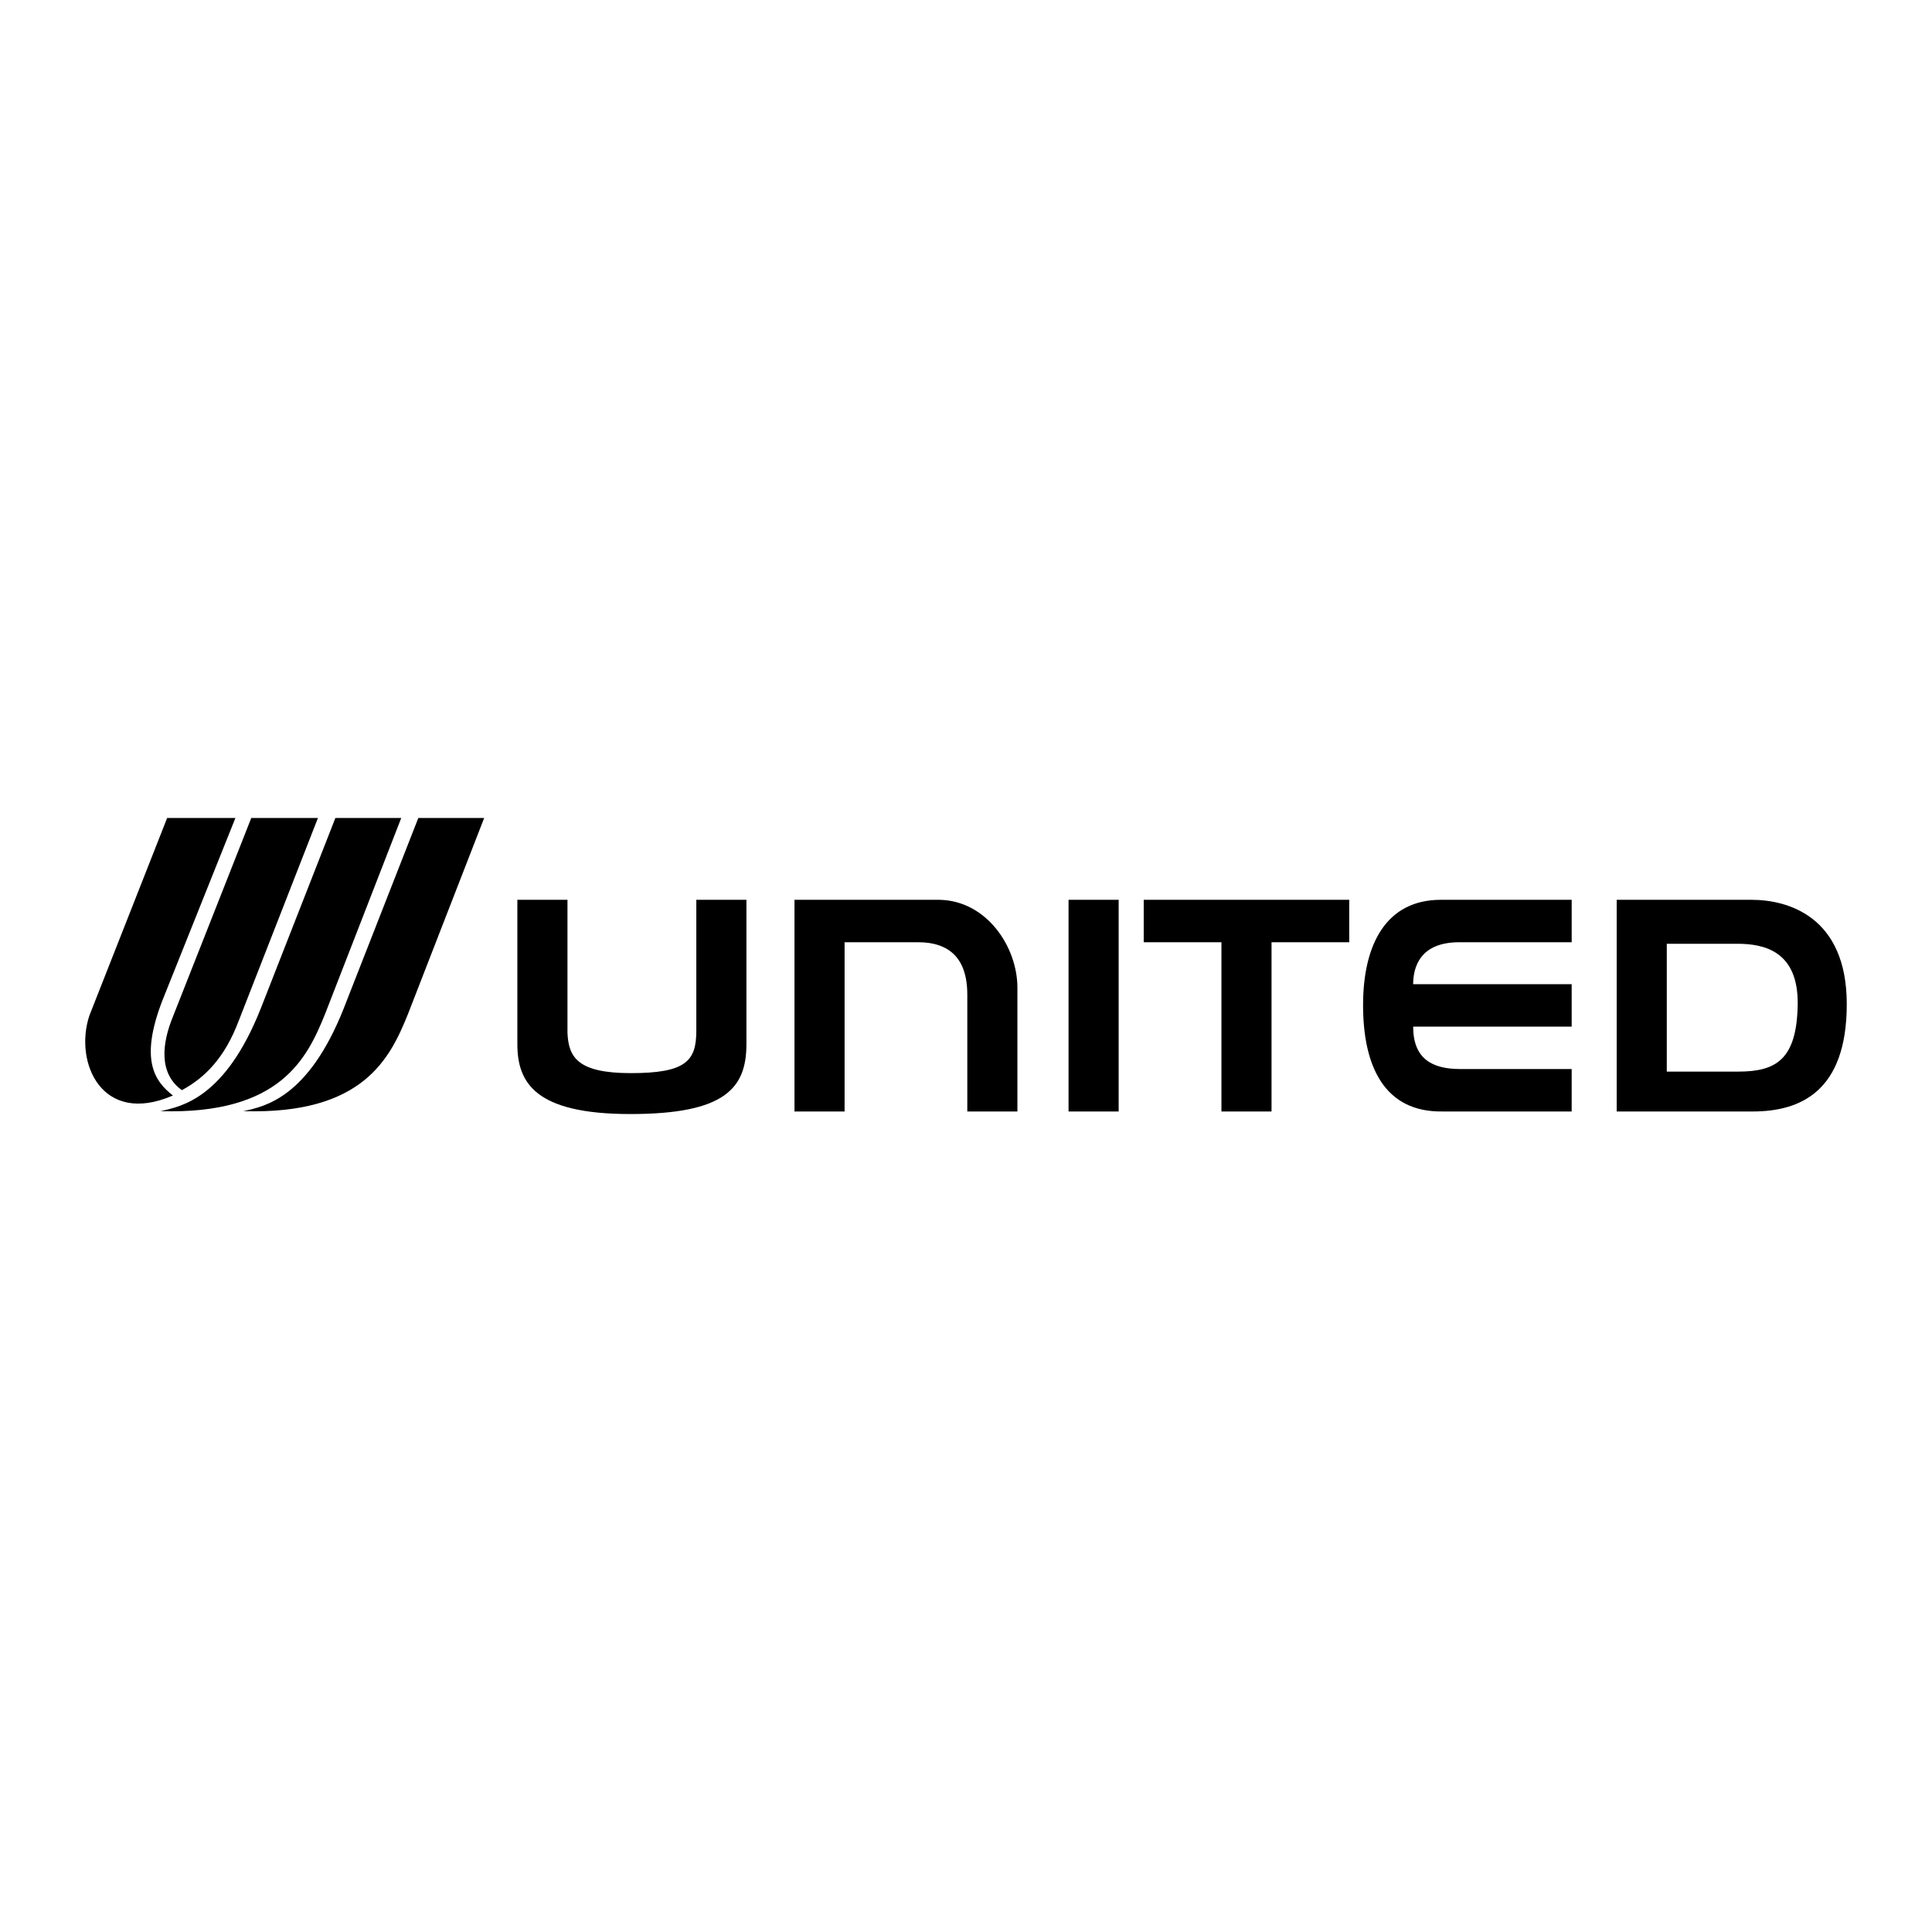
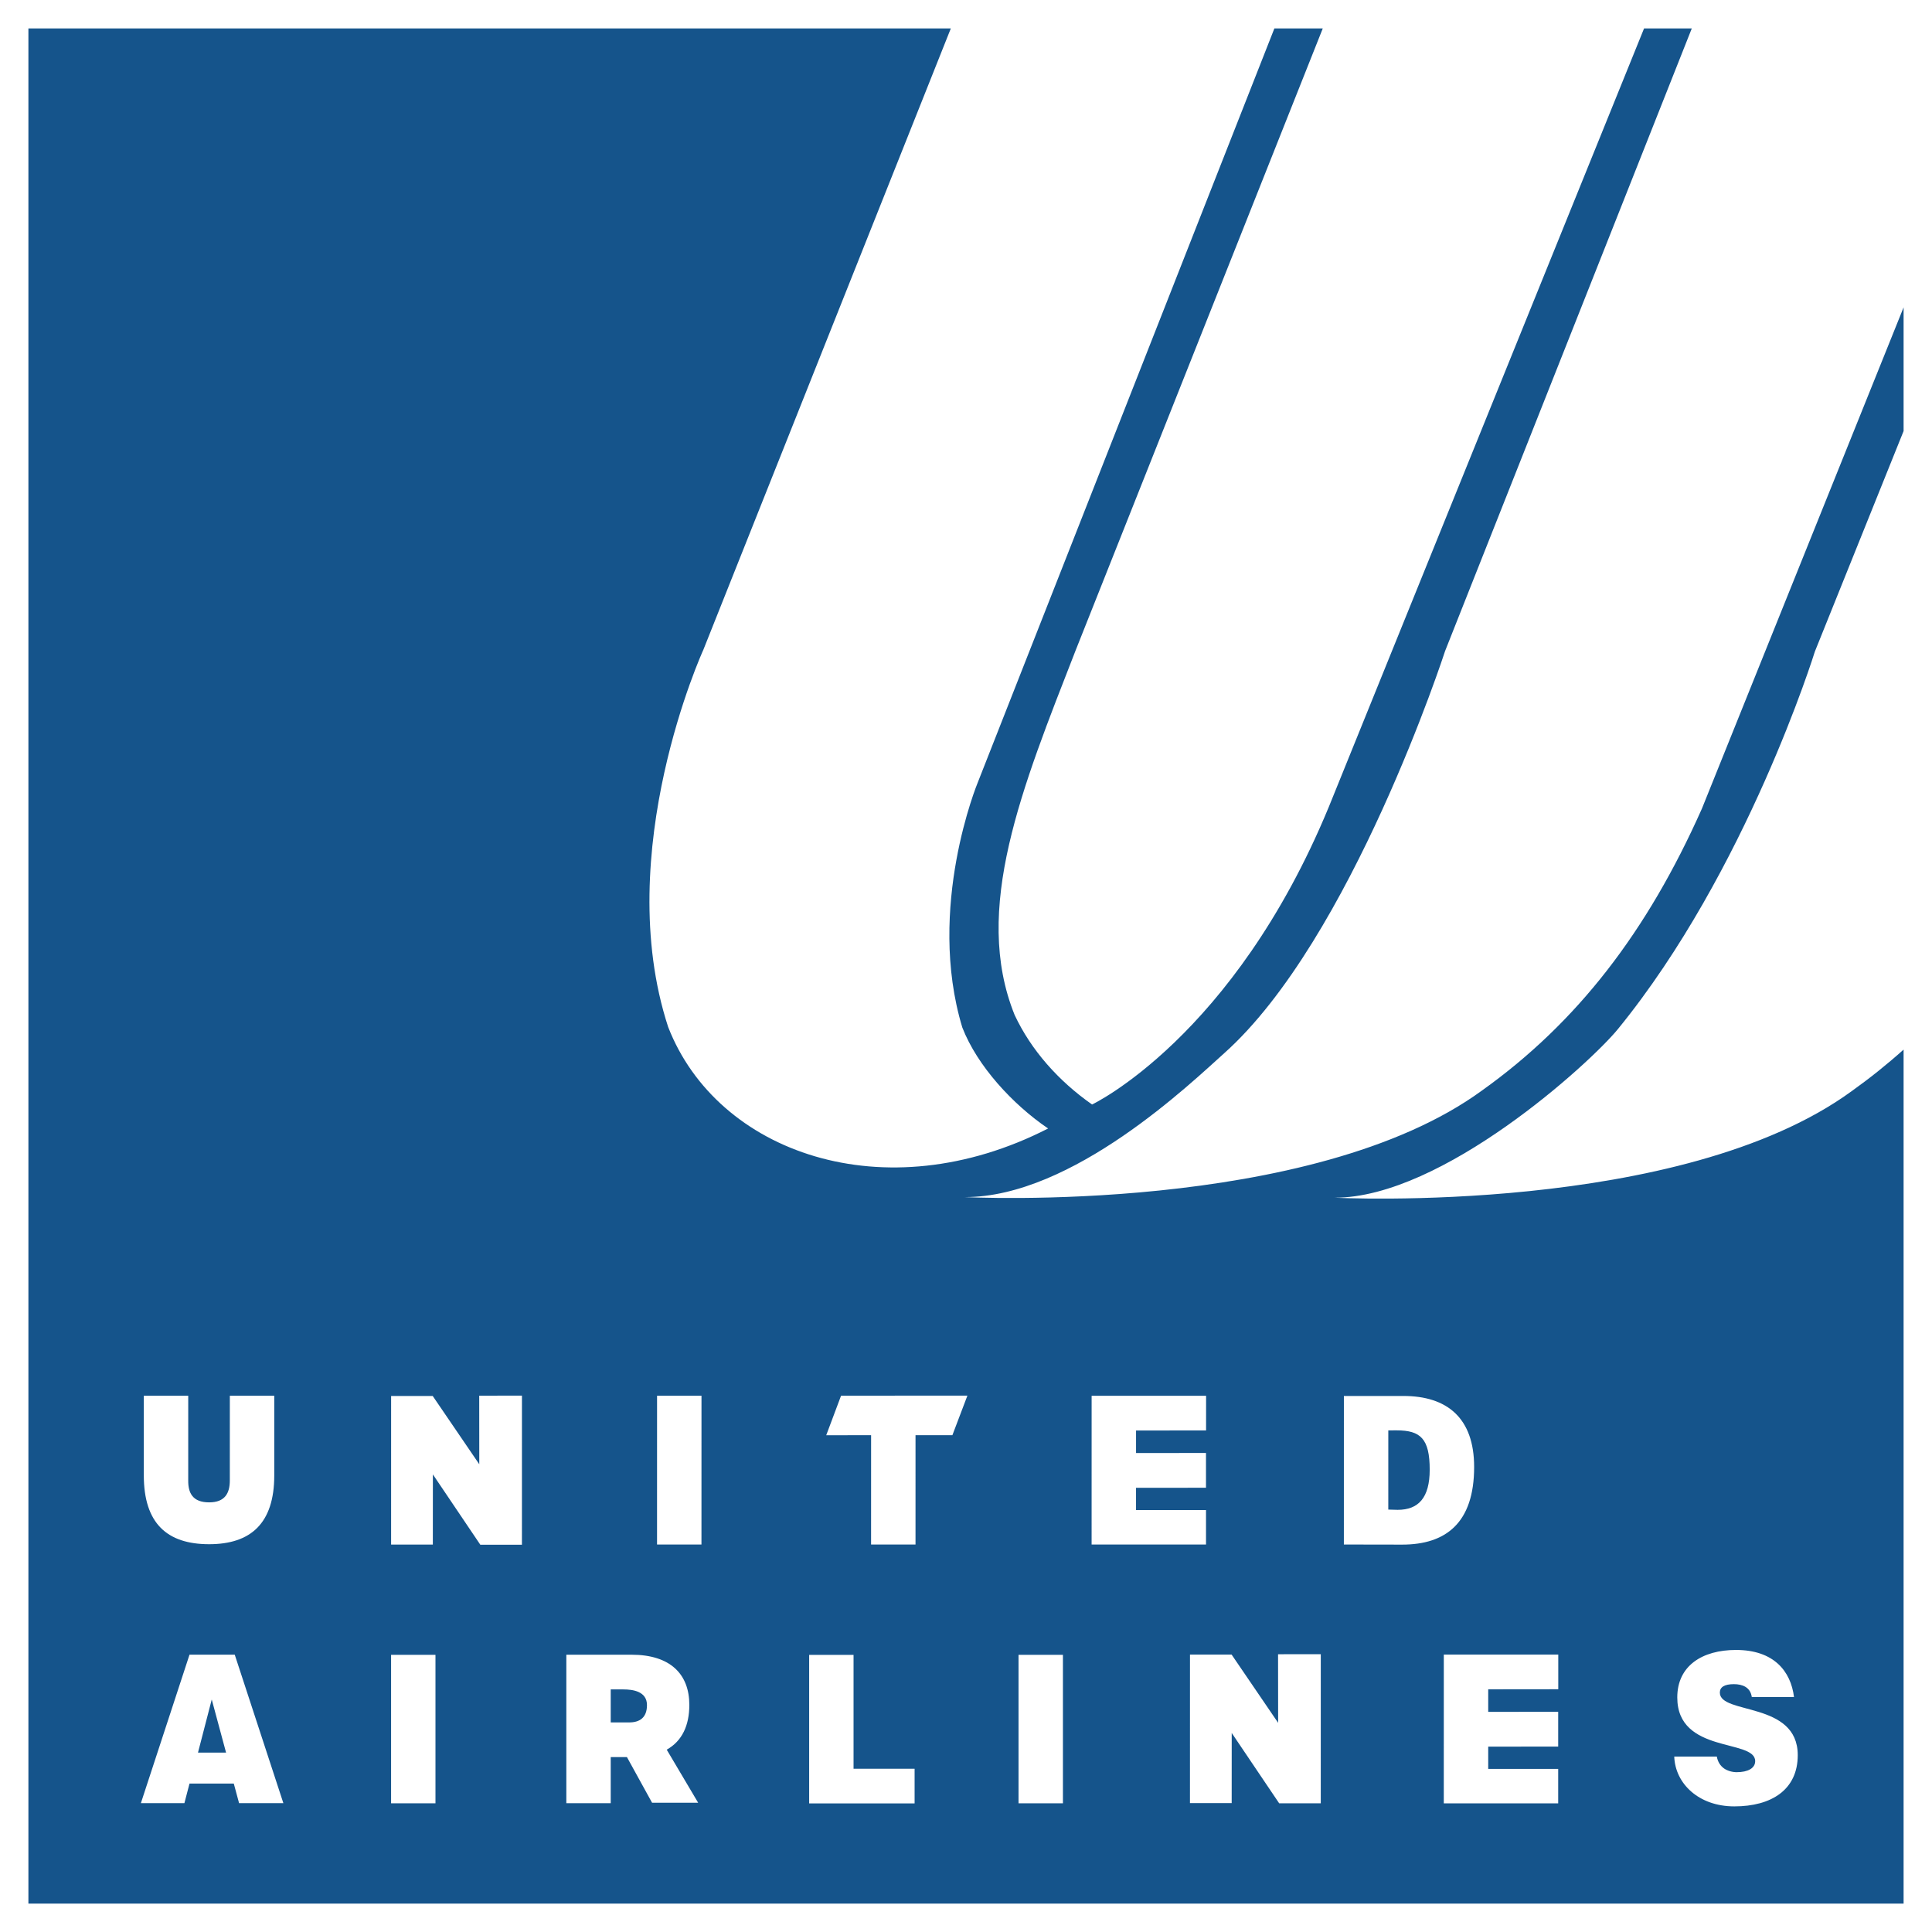
<svg xmlns="http://www.w3.org/2000/svg" width="2500" height="2500" viewBox="0 0 192.756 192.756">
  <g fill-rule="evenodd" clip-rule="evenodd">
    <path fill="#fff" d="M0 0h192.756v192.756H0V0z" />
-     <path d="M111.609 110.893V89.774h-5v21.119h5zM114.109 89.774v4.234h7.754v16.885h4.998V94.008h7.754v-4.234h-20.506zM145.584 94.008h11.223v-4.234h-13.059c-5.408 0-7.754 4.387-7.754 10.509 0 6.121 2.143 10.713 7.957 10.609h12.855v-4.234h-11.121c-2.855 0-4.693-1.07-4.693-4.232h15.814v-4.234h-15.814c0-1.735.715-4.184 4.592-4.184zM166.295 94.161h7.041c2.652 0 6.121.714 6.02 6.122-.102 5.406-2.143 6.631-5.918 6.631h-7.143V94.161zm-4.998 16.732h13.568c4.693 0 9.387-1.938 9.387-10.713 0-8.773-5.918-10.406-9.488-10.406h-13.467v21.119zM79.266 110.893V89.774h14.488c4.693.102 7.753 4.693 7.753 8.775v12.344h-4.999V99.262c0-2.039-.51-5.253-4.897-5.253h-7.346v16.884h-4.999zM51.617 89.774v14.386c0 3.877 1.786 6.988 11.274 6.988s11.58-2.602 11.58-6.988V89.774h-4.999v13.06c0 3.01-1.021 4.232-6.53 4.232-5.305 0-6.224-1.58-6.325-4.029V89.774h-5zM16.678 81.608l-7.759 19.714c-1.545 4.635 1.208 11.064 8.333 7.977-1.821-1.426-3.345-3.543-1.049-9.482l7.284-18.208h-6.809v-.001z" />
-     <path d="M25.071 81.608l-7.838 19.873c-1.029 2.533-1.464 5.582.911 7.283 2.375-1.268 4.314-3.324 5.661-6.889l7.917-20.267h-6.651z" />
-     <path d="M16.005 110.861c2.141-.471 6.476-1.322 10.015-10.252l7.442-19.001h6.571l-7.6 19.556c-1.773 4.381-4.433 10.055-16.428 9.697z" />
-     <path d="M24.279 110.861c2.141-.471 6.476-1.322 10.015-10.252l7.442-19.001h6.571l-7.601 19.556c-1.772 4.381-4.433 10.055-16.427 9.697z" />
+     <path d="M189.922 189.922v-85.203a59.744 59.744 0 0 1-5.16 4.131c-17.029 12.443-51.613 10.645-51.613 10.645 10.756.018 25.51-13.438 28.273-16.826 12.869-15.779 19.645-37.656 19.645-37.656l8.855-22.007v-12.34l-20.121 50.009c-5.459 12.283-12.447 21.346-21.926 28.114-17.029 12.443-51.613 10.645-51.613 10.645 10.755.018 22.617-11.439 25.878-14.354 12.705-11.351 22.037-40.128 22.037-40.128L168.79 2.837h-4.762L132.57 80.52c-9.508 23.002-23.613 29.676-23.613 29.676-3.373-2.363-6.092-5.439-7.727-8.932-4.254-10.535.73-22.63 6.086-36.376l24.658-62.053h-4.828L97.549 78.077s-5.169 12.463-1.538 24.437c1.491 3.838 5.018 7.668 8.559 10.076-16.354 8.365-33.03 2.42-37.907-10.125-5.715-17.479 3.512-37.639 3.512-37.639l24.69-61.991H2.834v187.087h187.088z" fill="#15548b" />
+     <path d="M14.348 139.254l4.432-.002-.001 8.457c-.012 1.238.435 2.182 2.089 2.182 1.596 0 2.061-.943 2.061-2.184l.002-8.457h4.432v7.961c-.001 4.768-2.341 6.855-6.499 6.855-4.188 0-6.516-2.074-6.516-6.873v-7.939zM65.553 154.098l.002-14.844 4.433-.002-.003 14.844-4.432.002zM108.91 154.098l.002-14.842h11.42l-.002 3.459-6.986.008v2.246l6.978-.006v3.471l-6.98.004v2.222l6.982-.002v3.438l-11.414.002zM134.078 154.096l.002-14.818 5.934-.002c4.357-.002 7.062 2.193 7.061 7.086 0 5.594-2.836 7.744-7.176 7.744l-5.821-.01zm4.432-3.485l.939.025c2.066 0 3.193-1.197 3.193-4.006 0-3.096-.92-3.922-3.287-3.922l-.844.002-.001 7.901zM47.922 154.119l-4.733-7.017-.005 6.998h-4.163l.001-14.821 4.15-.002 4.646 6.813-.006-6.844 4.263-.004-.002 14.875-4.151.002zM83.914 139.246l-1.481 3.947 4.477-.002-.002 10.907 4.433-.002.001-10.907h3.678l1.498-3.947-12.604.004zM22.555 174.859h-2.802l1.373-5.301 1.429 5.301zm-4.156 5.041l.509-1.955h4.417l.527 1.955h4.419l-4.851-14.814h-4.512L14.056 179.9h4.343zM101.619 179.914V165.1h4.43v14.814h-4.43zM39.019 179.914V165.1h4.428v14.814h-4.428zM80.73 179.924v-14.815h4.429v11.356h6.091v3.459H80.73zM174.777 169.314c-.074-.516-.32-.824-.637-1.018-.32-.186-.713-.268-1.145-.268-.975 0-1.406.309-1.406.844 0 2.225 7.773.846 7.773 6.238 0 3.441-2.611 5.113-6.328 5.113-3.57 0-5.9-2.289-5.994-4.969h4.248c.094.535.357.928.723 1.186.359.246.828.371 1.262.371 1.109 0 1.842-.393 1.842-1.104 0-2.242-7.773-.699-7.773-6.355 0-3.15 2.482-4.736 5.861-4.736 3.754 0 5.465 2.102 5.785 4.697h-4.211v.001zM69.655 179.859l-3.137-5.295c1.538-.857 2.256-2.42 2.256-4.469 0-3.047-1.879-5.004-5.763-5.004h-6.508v14.814h4.429v-4.602h1.616l2.509 4.555h4.598v.001zm-8.723-11.306h1.256c.936 0 2.36.184 2.36 1.564 0 1.275-.75 1.729-1.78 1.729h-1.836v-3.293zM144.047 179.922l.002-14.844h11.42v3.459l-6.989.008v2.248l6.981-.008v3.471l-6.981.006-.001 2.222 6.982-.002v3.44h-11.414zM127.623 179.916l-4.734-7.018-.004 6.998h-4.162l.002-14.82 4.15-.002 4.645 6.813-.008-6.844 4.263-.002-.002 14.873-4.15.002z" fill="#fff" />
  </g>
</svg>
